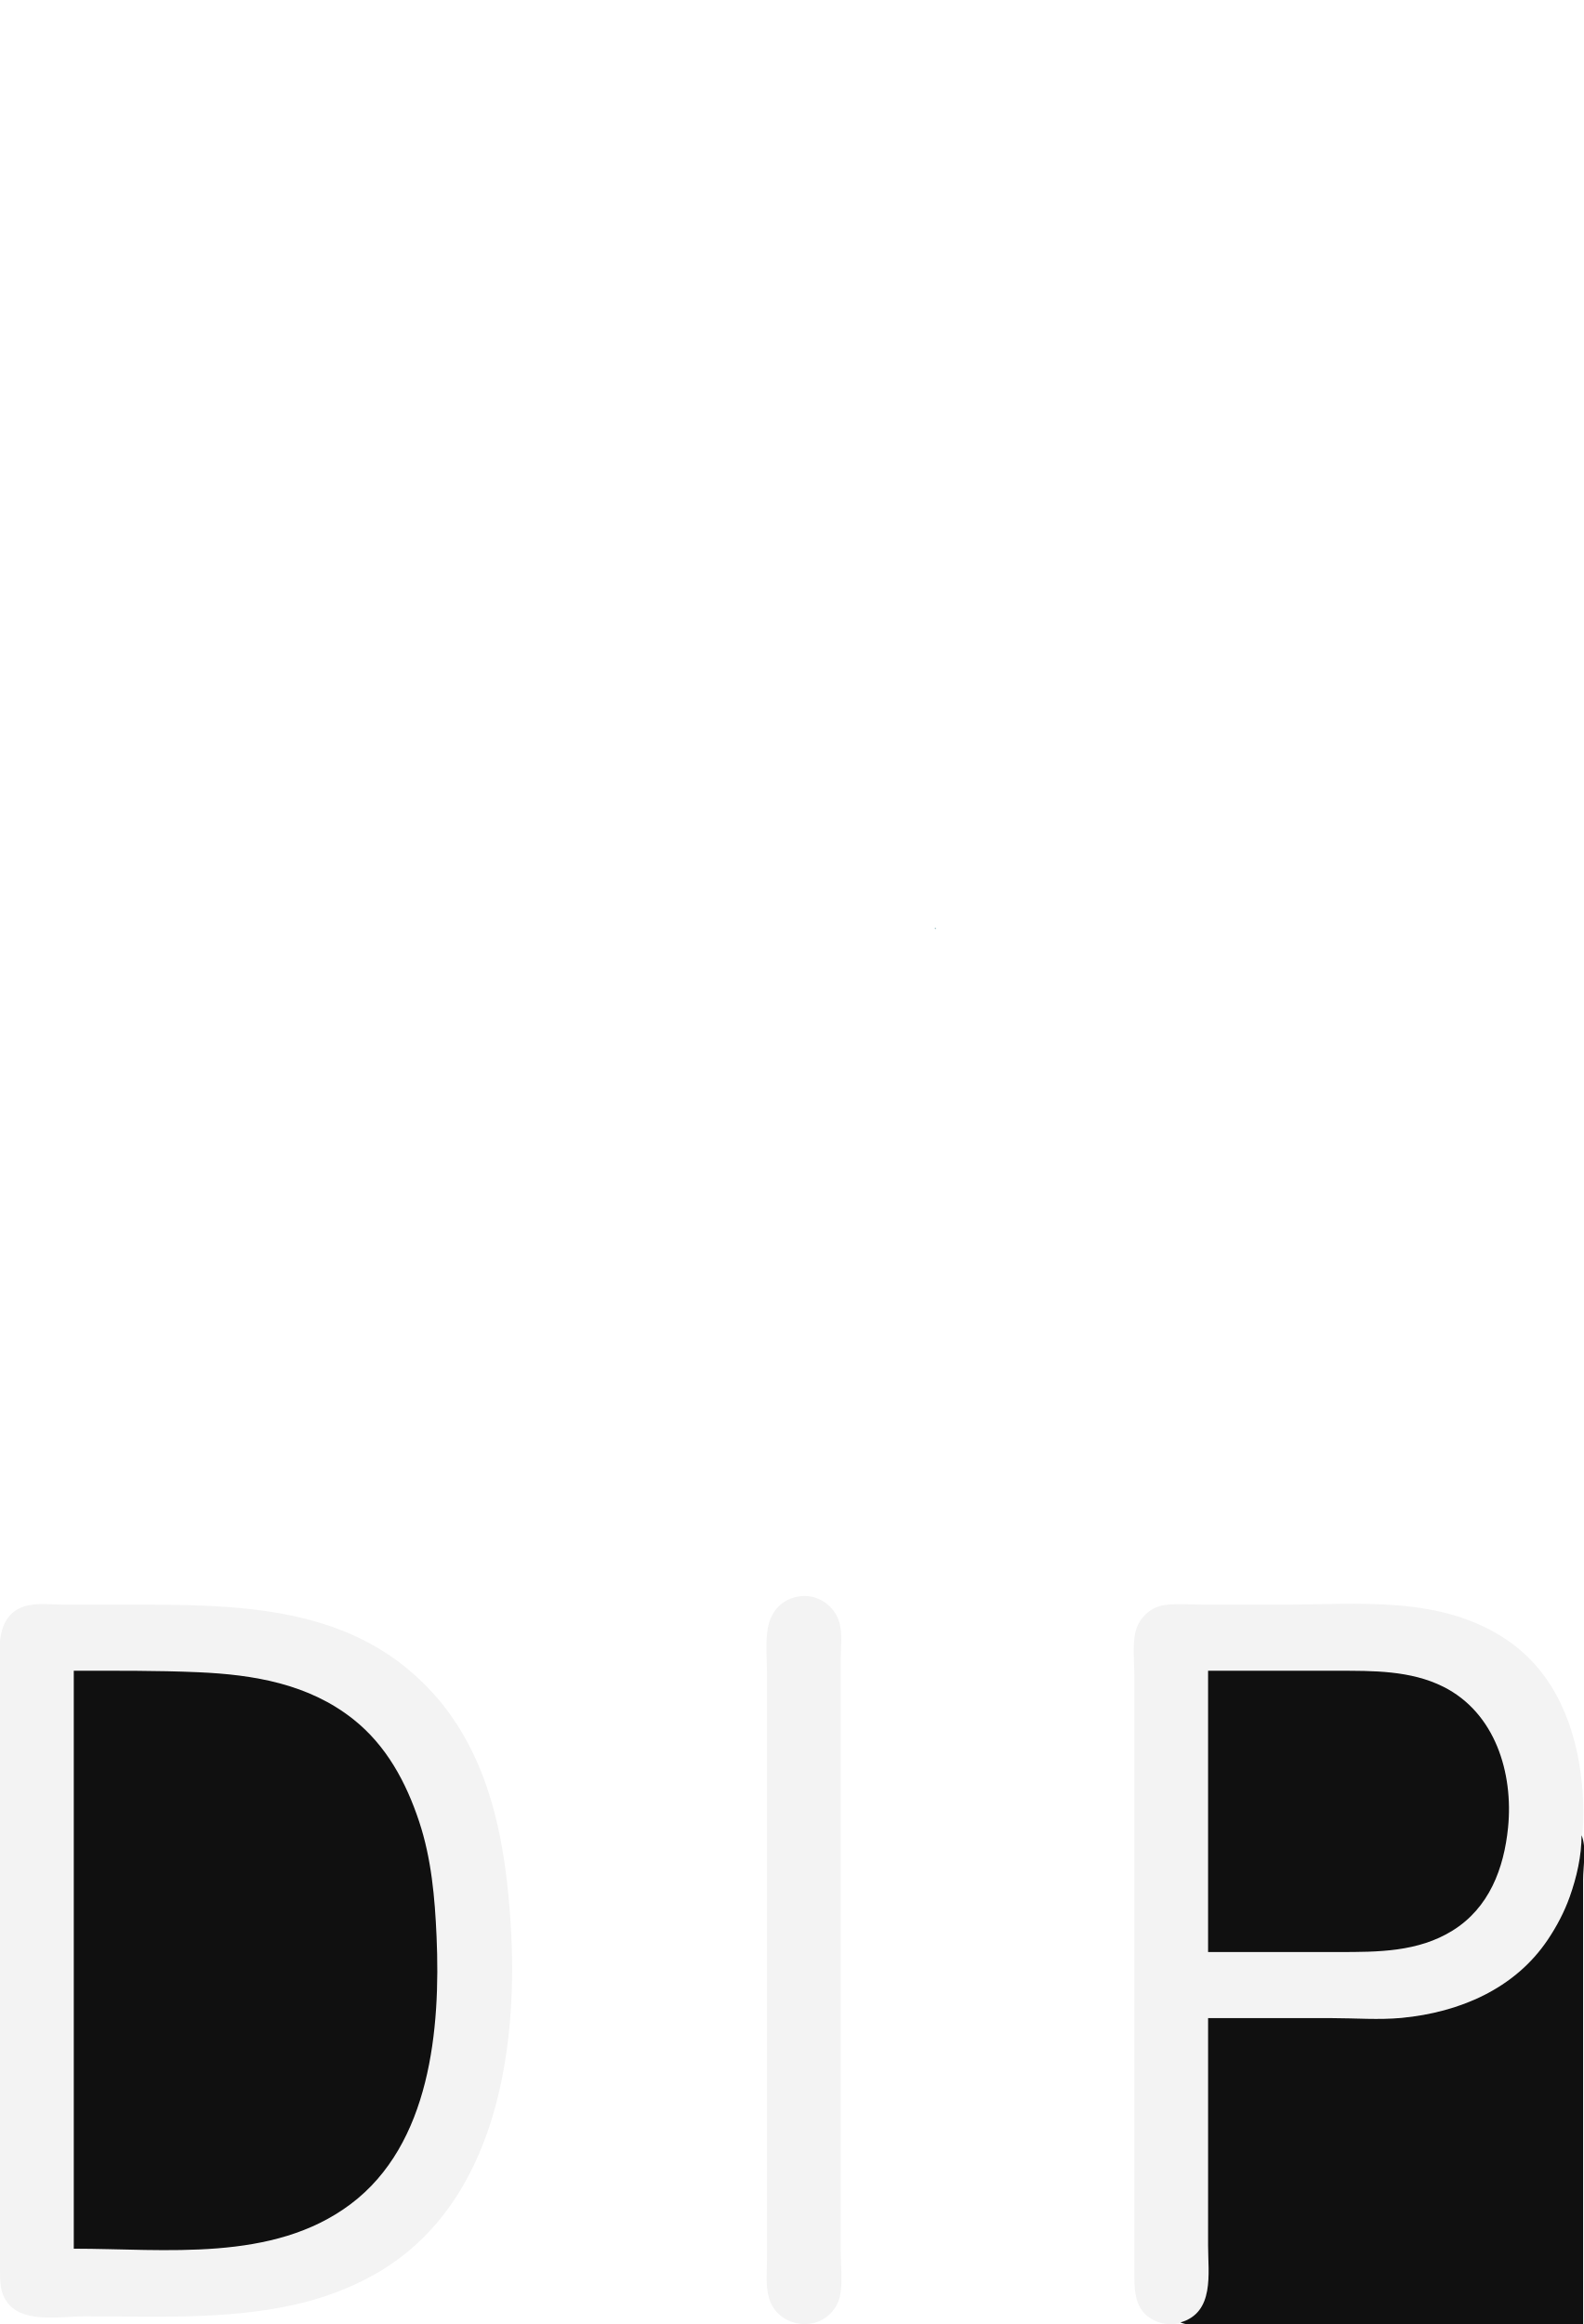
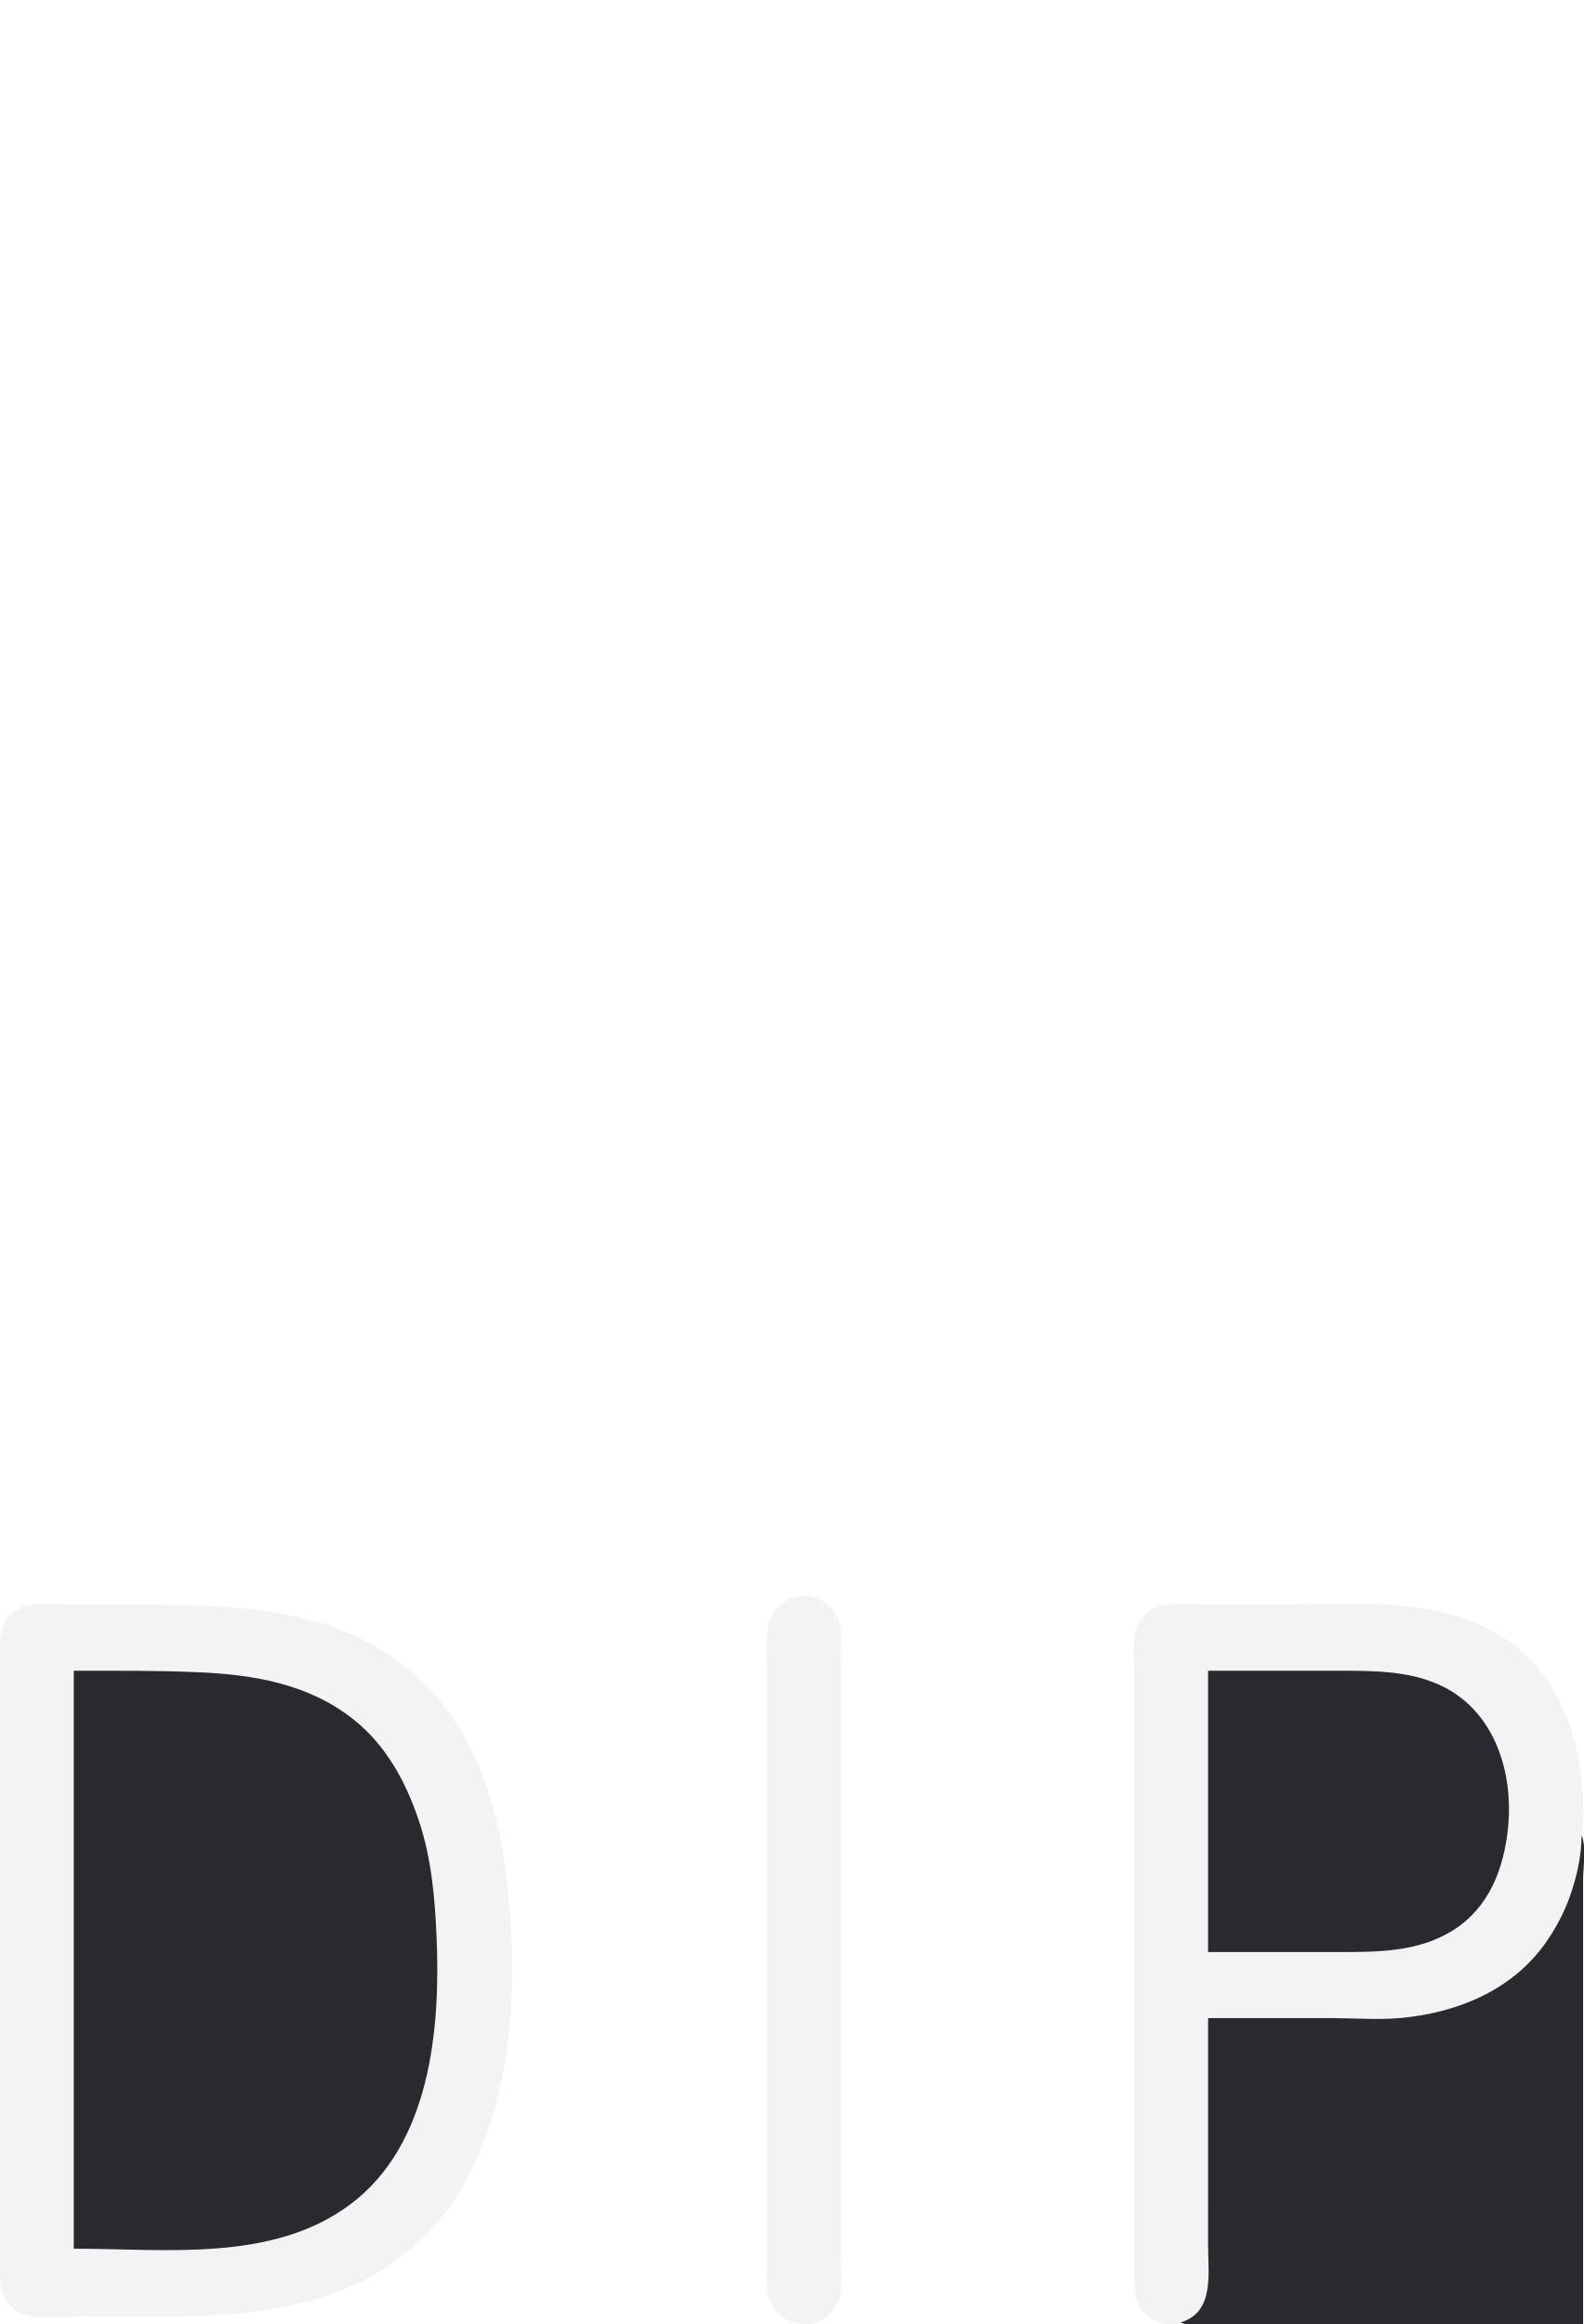
<svg xmlns="http://www.w3.org/2000/svg" width="1030" height="1512">
-   <path style="fill:#89693f; stroke:none;" d="M374 336L375 337L374 336z" />
-   <path style="fill:#9a733f; stroke:none;" d="M377 337L378 338L377 337M380 338L381 339L380 338z" />
-   <path style="fill:#ab7e40; stroke:none;" d="M383 339L384 340L383 339z" />
-   <path style="fill:#89693f; stroke:none;" d="M391 342L392 343L391 342z" />
-   <path style="fill:#9a733f; stroke:none;" d="M394 343L395 344L394 343z" />
-   <path style="fill:#ab7e40; stroke:none;" d="M397 344L398 345L397 344M400 345L401 346L400 345z" />
-   <path style="fill:#795f3e; stroke:none;" d="M402 346L403 347L402 346z" />
-   <path style="fill:#89693f; stroke:none;" d="M642 431L643 432L642 431z" />
-   <path style="fill:#7c613e; stroke:none;" d="M645 432L646 433L645 432z" />
-   <path style="fill:#89693f; stroke:none;" d="M648 433L649 434L648 433z" />
-   <path style="fill:#9a733f; stroke:none;" d="M651 434L652 435L651 434z" />
-   <path style="fill:#ab7e40; stroke:none;" d="M654 435L655 436L654 435z" />
-   <path style="fill:#b88640; stroke:none;" d="M657 436L658 437L657 436z" />
-   <path style="fill:#89693f; stroke:none;" d="M662 438L663 439L662 438z" />
-   <path style="fill:#9a733f; stroke:none;" d="M665 439L666 440L665 439M668 440L669 441L668 440z" />
-   <path style="fill:#ab7e40; stroke:none;" d="M671 441L672 442L671 441z" />
-   <path style="fill:#2c7c84; stroke:none;" d="M608.333 603.667C608.278 603.722 608.222 604.778 608.667 604.333C608.722 604.278 608.778 603.222 608.333 603.667z" />
-   <path style="fill:#7f623e; stroke:none;" d="M251 667L252 668L251 667z" />
  <path style="fill:#f3f3f3; stroke:none;" d="M521 1038.48C508.907 1039.85 501.286 1048.27 499.439 1060C498.014 1069.05 499 1078.85 499 1088L499 1140L499 1428L499 1470C499 1478.18 498.025 1487.05 500.301 1495C503.72 1506.94 515.064 1513.3 527 1511.81C536.786 1510.59 544.965 1502.71 546.671 1493C548.236 1484.09 547 1474.03 547 1465L547 1410L547 1123L547 1079C547 1071.63 548.135 1063.17 546.236 1056C543.321 1045 532.439 1037.18 521 1038.48M18 1044.53C-5.33 1049.88 0 1078.12 0 1096L0 1255L0 1434L0 1475C0 1484.06 -0.371 1492.71 6.329 1499.81C17.304 1511.45 40.593 1507 55 1507C100.358 1507 146.435 1509.42 191 1499.58C209.133 1495.57 226.771 1489.19 243 1480.14C323.354 1435.31 337.806 1332.47 332.09 1249C328.874 1202.04 320.702 1154.19 292.572 1115C285.672 1105.39 277.831 1096.88 269 1089.05C218.859 1044.62 151.057 1044 88 1044L42 1044C34.33 1044 25.503 1042.81 18 1044.53M786 1313L878 1313C909.429 1313 940.657 1312.91 969 1297.14C1018.27 1269.71 1034.49 1213.19 1029.17 1160C1025.57 1123.96 1011.98 1088.62 981 1067.35C937.625 1037.56 883.909 1044 834 1044L784 1044C775.491 1044 766.447 1043.13 758 1044.19C748.111 1045.42 740.291 1053.35 738.468 1063C736.843 1071.6 738 1081.27 738 1090L738 1143L738 1420L738 1481C738 1493.1 739.442 1504.73 752 1510.12C767.793 1516.9 785.183 1506.1 785.961 1489C786.851 1469.42 786 1449.6 786 1430L786 1313z" />
-   <path style="fill:#101010; stroke:none;" d="M48 1087L48 1463C107.496 1463 177.293 1472.08 228 1434.1C280.12 1395.07 286.66 1319.84 284.039 1260C282.929 1234.66 280.731 1209.28 272.667 1185C264.205 1159.52 251.396 1135.68 230 1118.67C200.864 1095.49 165.066 1089.54 129 1087.96C102.048 1086.78 75.026 1087 48 1087M786 1087L786 1270L871 1270C896.484 1270 922.537 1270.01 945 1256.08C968.86 1241.3 978.5 1215.69 981.169 1189C984.71 1153.58 972.828 1114.28 939 1097.37C917.713 1086.73 893.188 1087 870 1087L786 1087M1029 1194C1028.99 1207.44 1025.8 1221.37 1021.31 1234C1017.77 1243.95 1012.87 1253.25 1007 1262C985.449 1294.11 949.357 1309.27 912 1312.83C897.248 1314.23 881.819 1313 867 1313L786 1313L786 1461C786 1479.12 790.375 1504.54 768 1511C774.678 1513.8 784.784 1512 792 1512L845 1512L1030 1512L1030 1287L1030 1223C1030 1214.47 1032.31 1201.88 1029 1194z" />
+   <path style="fill:rgba(24, 24, 32, 0.92); stroke:none;" d="M48 1087L48 1463C107.496 1463 177.293 1472.08 228 1434.1C280.12 1395.07 286.66 1319.84 284.039 1260C282.929 1234.66 280.731 1209.28 272.667 1185C264.205 1159.52 251.396 1135.68 230 1118.67C200.864 1095.49 165.066 1089.54 129 1087.96C102.048 1086.78 75.026 1087 48 1087M786 1087L786 1270L871 1270C896.484 1270 922.537 1270.01 945 1256.08C968.86 1241.3 978.5 1215.69 981.169 1189C984.71 1153.58 972.828 1114.28 939 1097.37C917.713 1086.73 893.188 1087 870 1087L786 1087M1029 1194C1028.99 1207.44 1025.8 1221.37 1021.31 1234C1017.77 1243.95 1012.87 1253.25 1007 1262C985.449 1294.11 949.357 1309.27 912 1312.83C897.248 1314.23 881.819 1313 867 1313L786 1313L786 1461C786 1479.12 790.375 1504.54 768 1511C774.678 1513.8 784.784 1512 792 1512L845 1512L1030 1512L1030 1287L1030 1223C1030 1214.47 1032.31 1201.88 1029 1194z" />
</svg>
